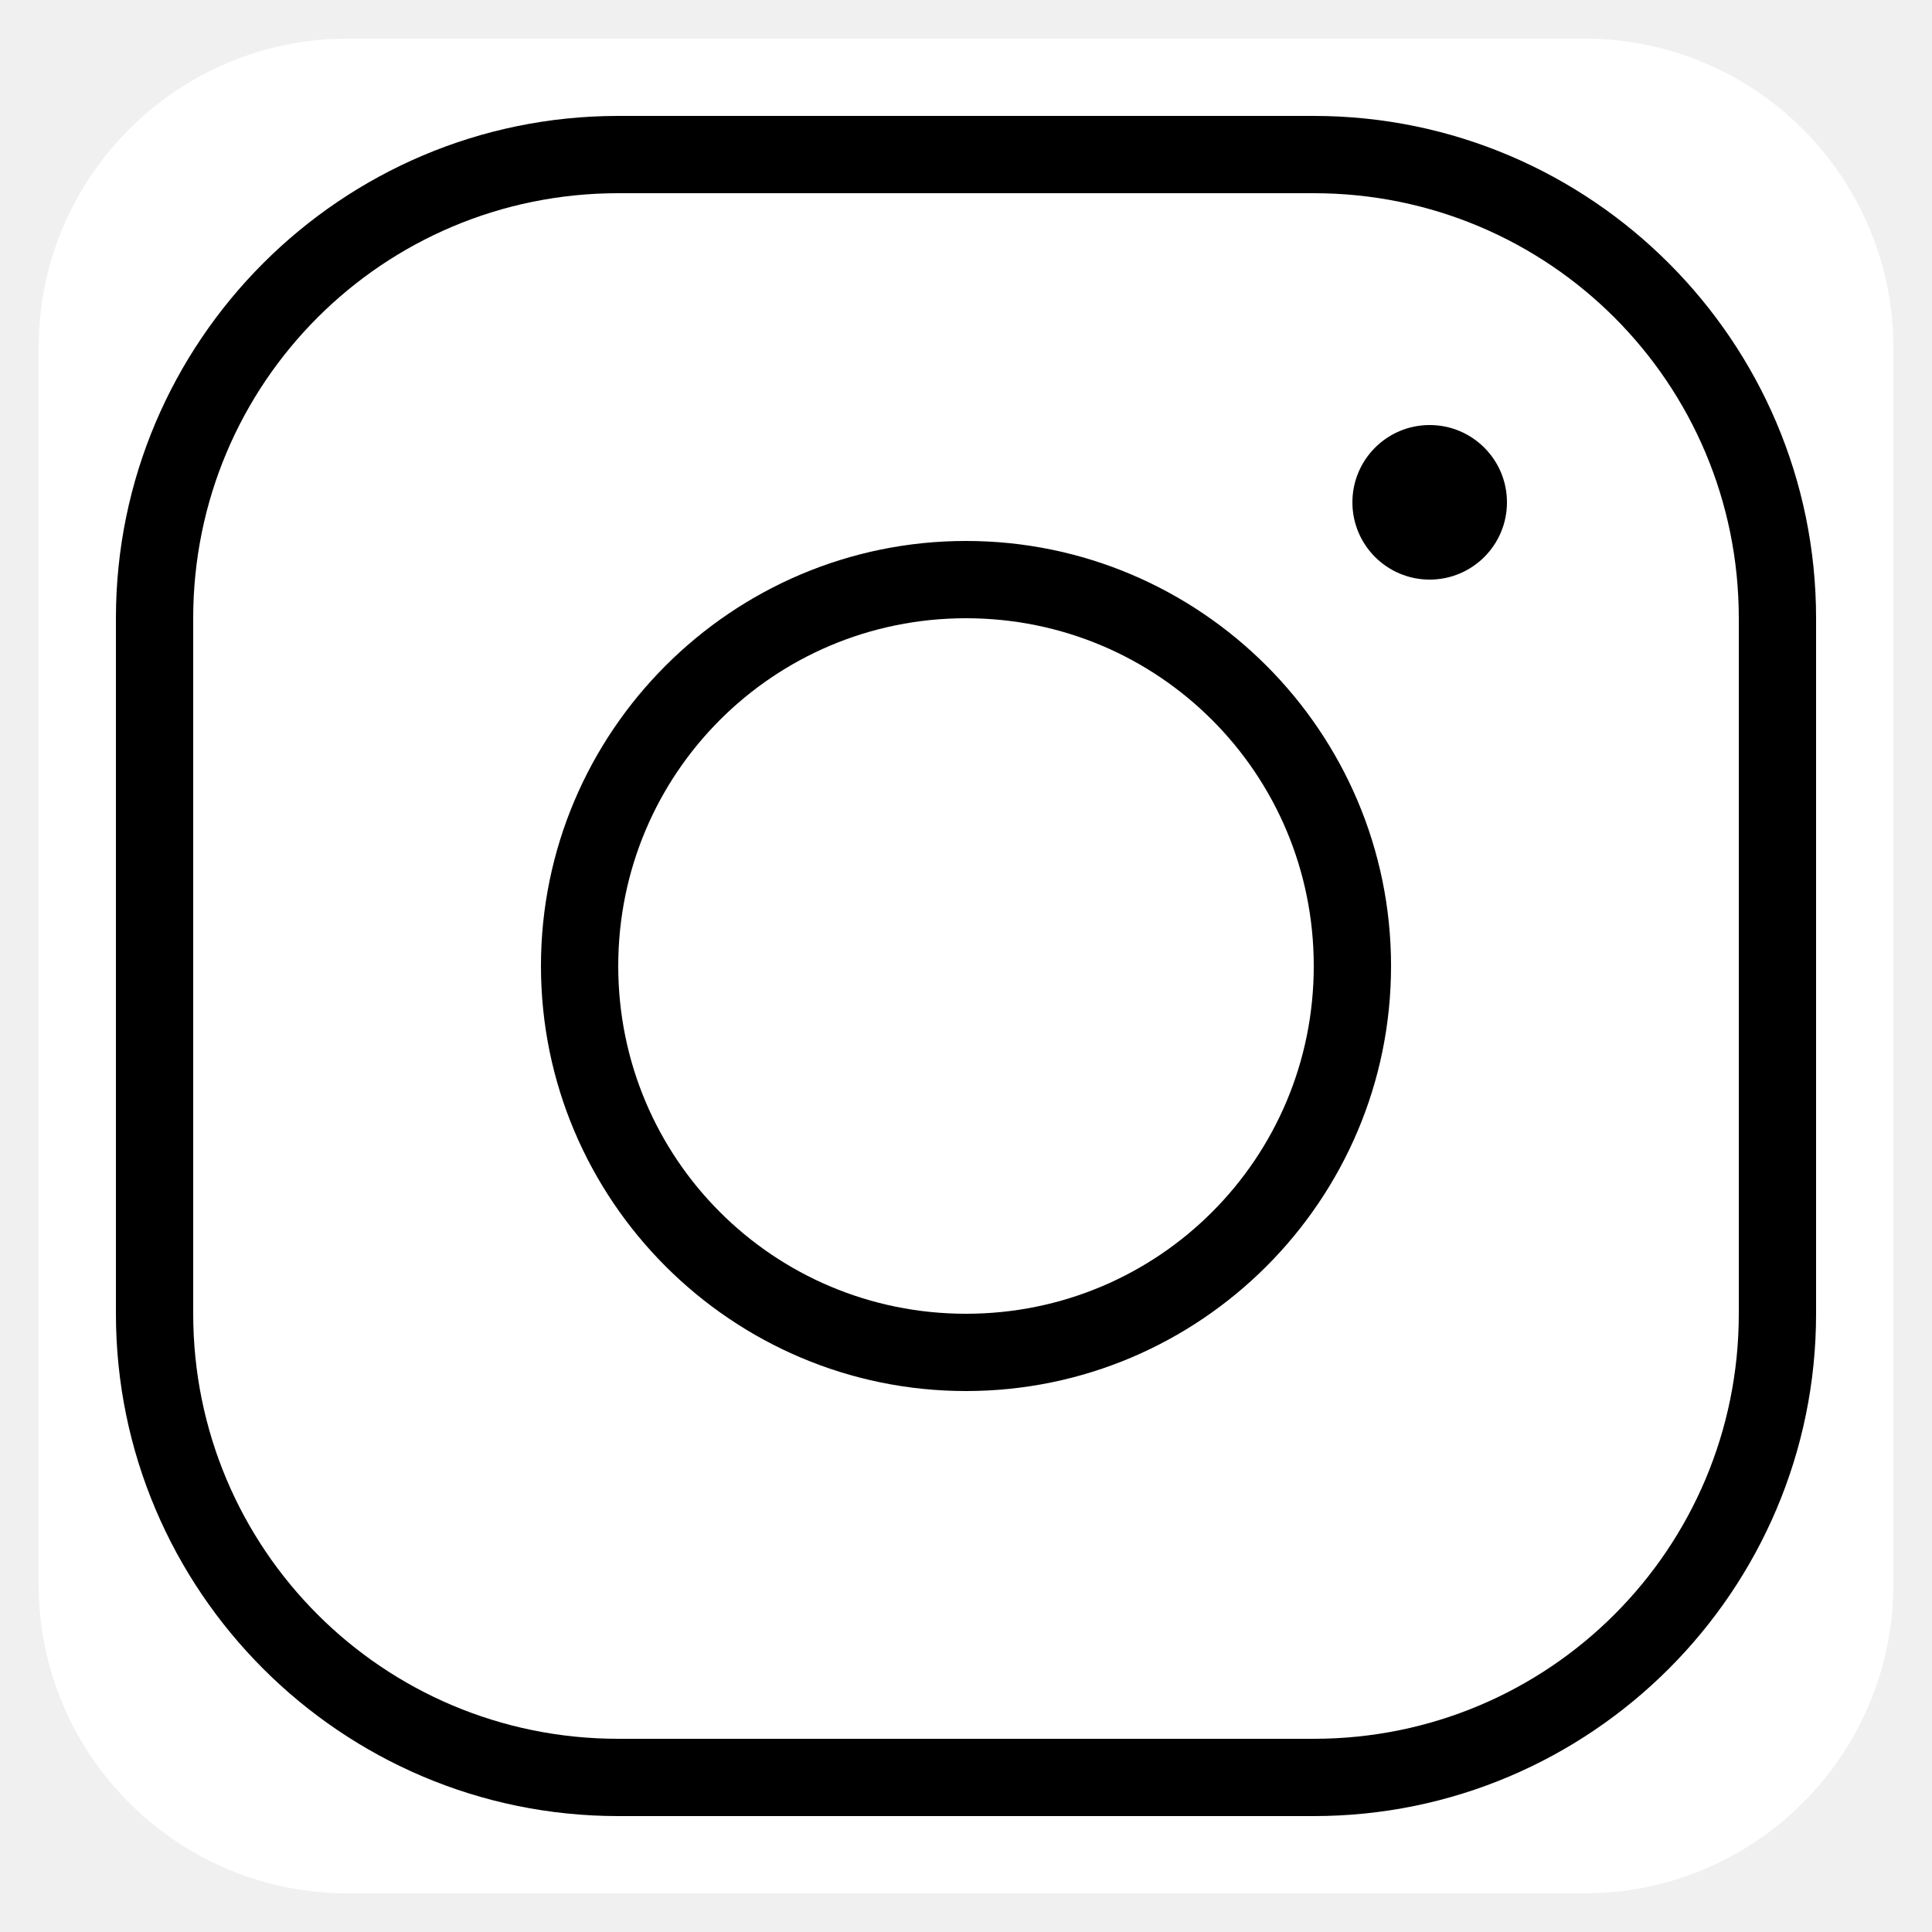
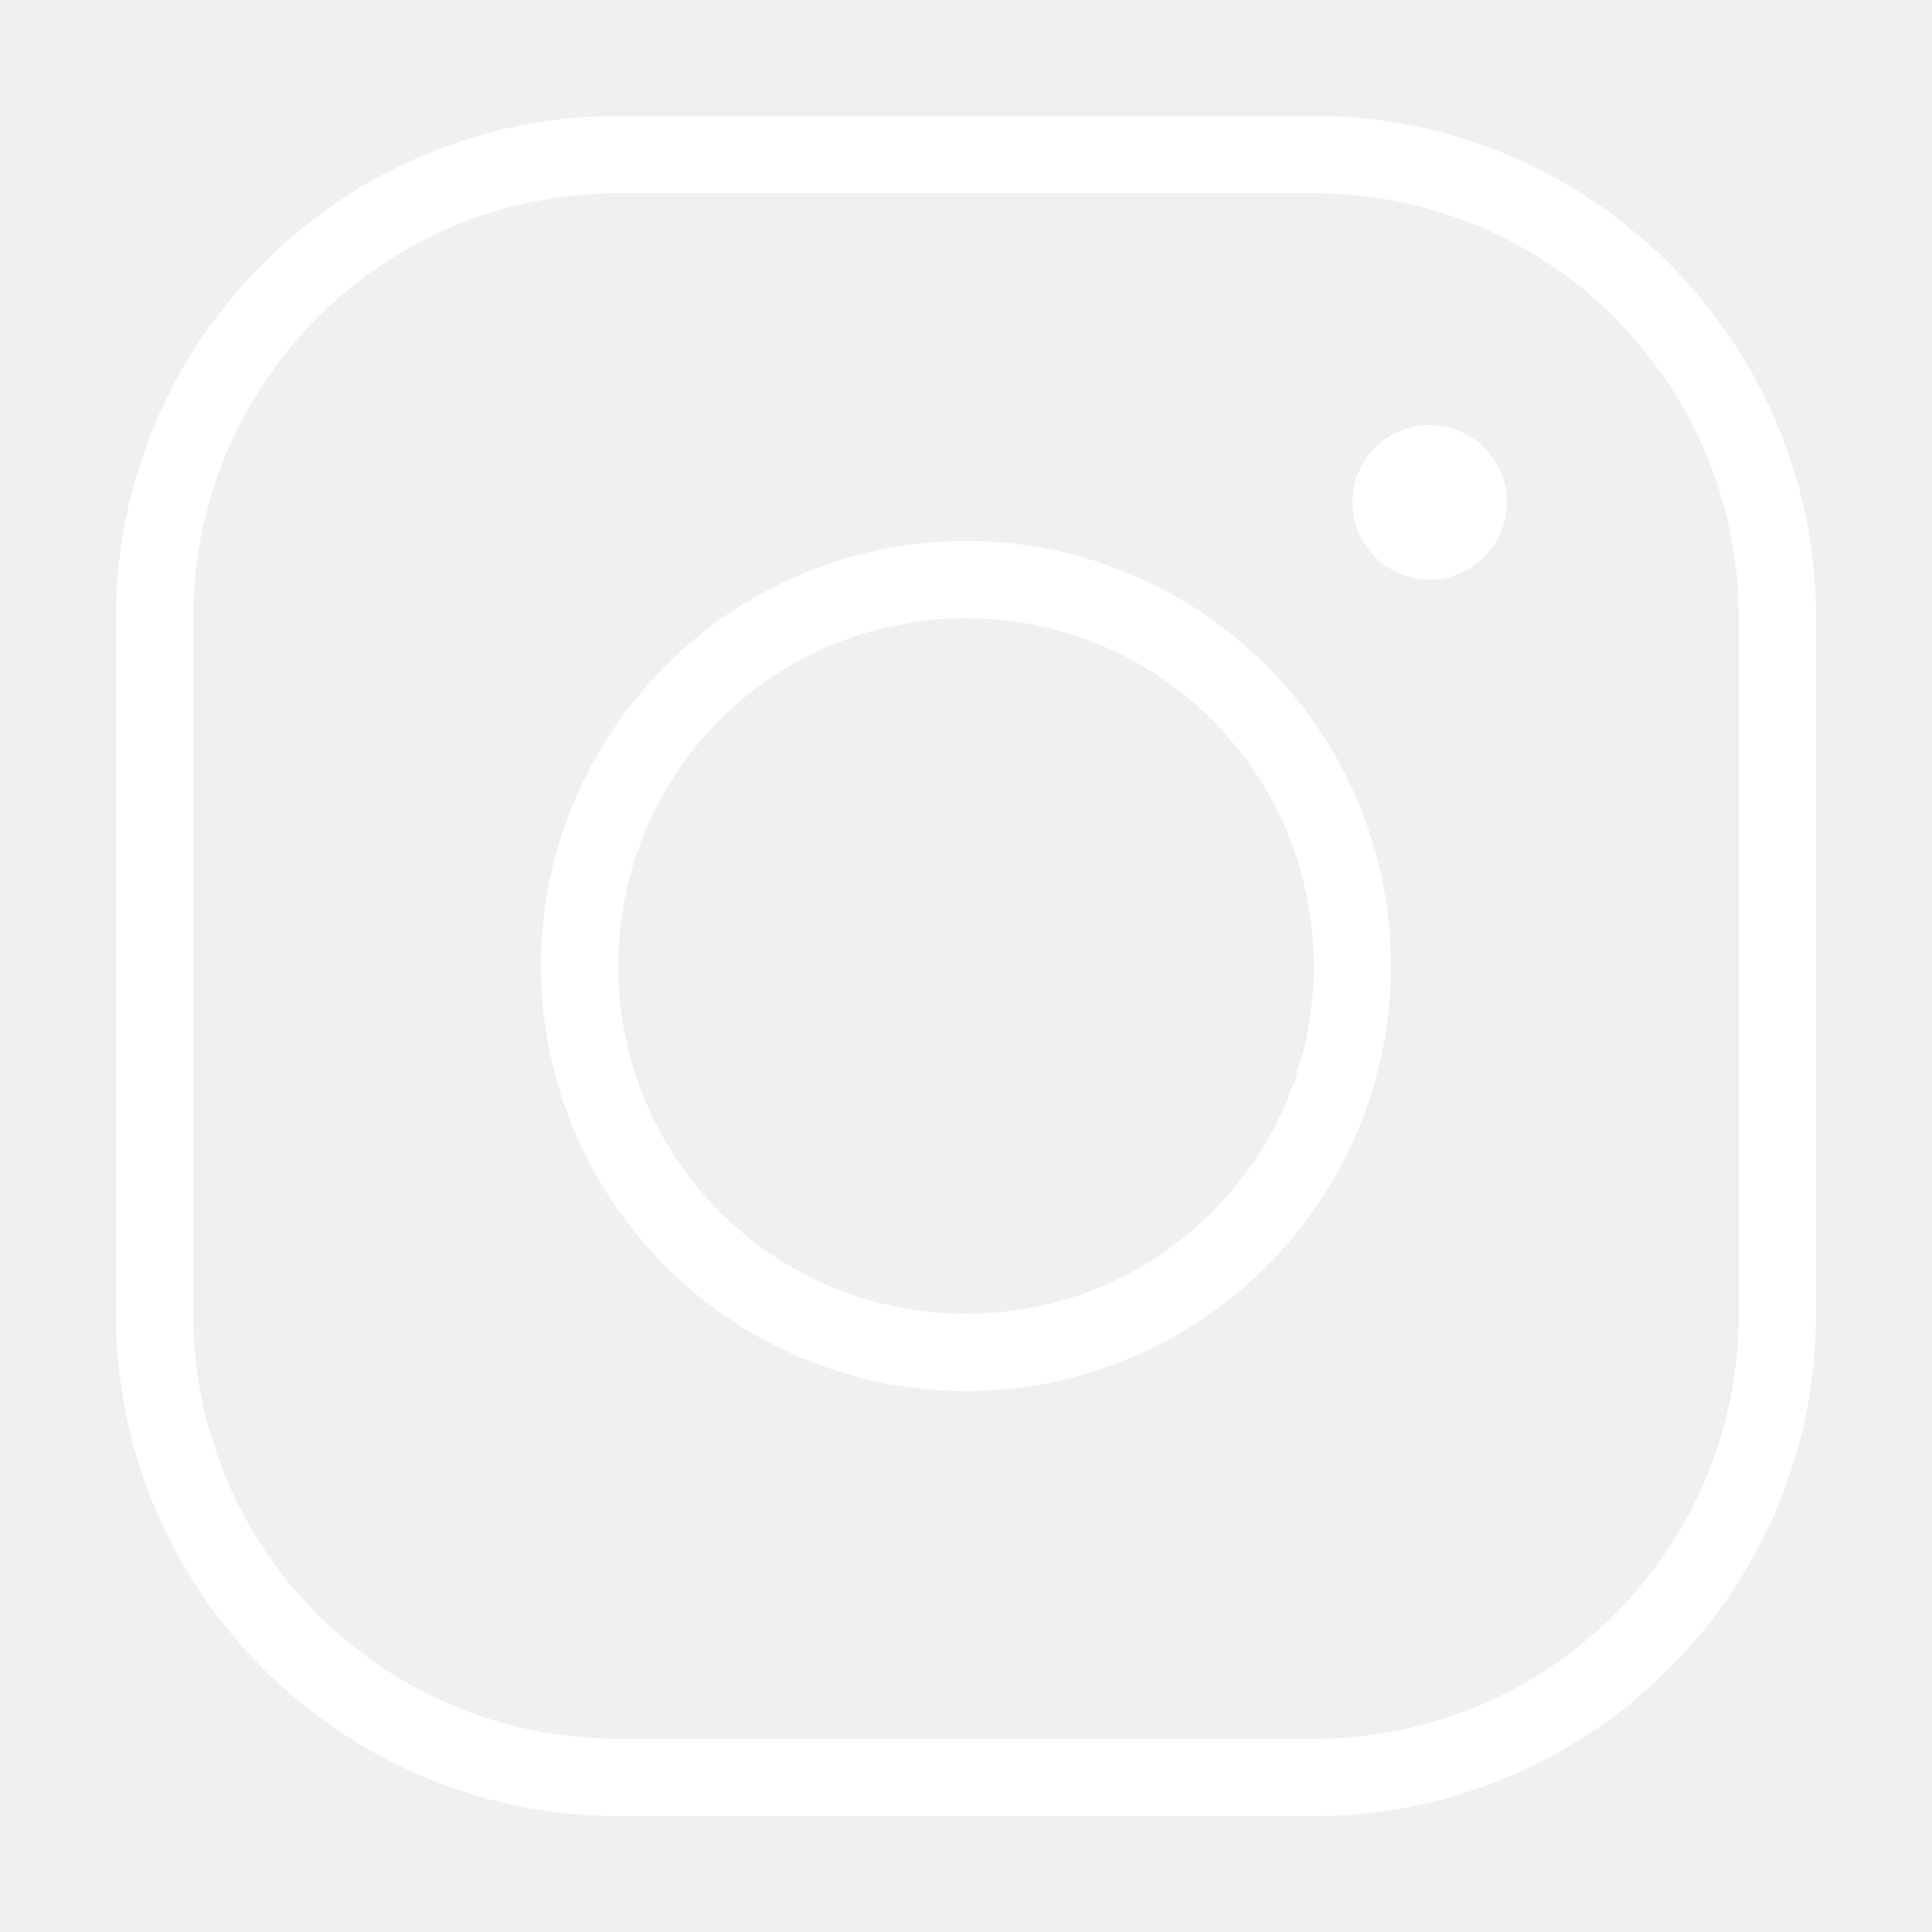
<svg xmlns="http://www.w3.org/2000/svg" viewBox="0 0 50 50" width="50px" height="50px">
-   <rect x="1" y="1" width="48" height="48" fill="white" rx="8" ry="8" />
-   <path d="M 16 3 C 8.832 3 3 8.832 3 16 L 3 34 C 3 41.168 8.832 47 16 47 L 34 47 C 41.168 47 47 41.168 47 34 L 47 16 C 47 8.832 41.168 3 34 3 L 16 3 z M 16 5 L 34 5 C 40.086 5 45 9.914 45 16 L 45 34 C 45 40.086 40.086 45 34 45 L 16 45 C 9.914 45 5 40.086 5 34 L 5 16 C 5 9.914 9.914 5 16 5 z M 37 11 A 2 2 0 0 0 35 13 A 2 2 0 0 0 37 15 A 2 2 0 0 0 39 13 A 2 2 0 0 0 37 11 z M 25 14 C 18.937 14 14 18.937 14 25 C 14 31.063 18.937 36 25 36 C 31.063 36 36 31.063 36 25 C 36 18.937 31.063 14 25 14 z M 25 16 C 29.982 16 34 20.018 34 25 C 34 29.982 29.982 34 25 34 C 20.018 34 16 29.982 16 25 C 16 20.018 20.018 16 25 16 z" />
+   <rect x="1" y="1" width="48" height="48" fill="none" rx="8" ry="8" />
+   <path d="M 16 3 C 8.832 3 3 8.832 3 16 L 3 34 C 3 41.168 8.832 47 16 47 L 34 47 C 41.168 47 47 41.168 47 34 L 47 16 C 47 8.832 41.168 3 34 3 L 16 3 z M 16 5 L 34 5 C 40.086 5 45 9.914 45 16 L 45 34 C 45 40.086 40.086 45 34 45 L 16 45 C 9.914 45 5 40.086 5 34 L 5 16 C 5 9.914 9.914 5 16 5 z M 37 11 A 2 2 0 0 0 35 13 A 2 2 0 0 0 37 15 A 2 2 0 0 0 39 13 A 2 2 0 0 0 37 11 z M 25 14 C 18.937 14 14 18.937 14 25 C 14 31.063 18.937 36 25 36 C 31.063 36 36 31.063 36 25 C 36 18.937 31.063 14 25 14 z M 25 16 C 29.982 16 34 20.018 34 25 C 34 29.982 29.982 34 25 34 C 20.018 34 16 29.982 16 25 C 16 20.018 20.018 16 25 16 z" fill="#FFFFFF" />
</svg>
